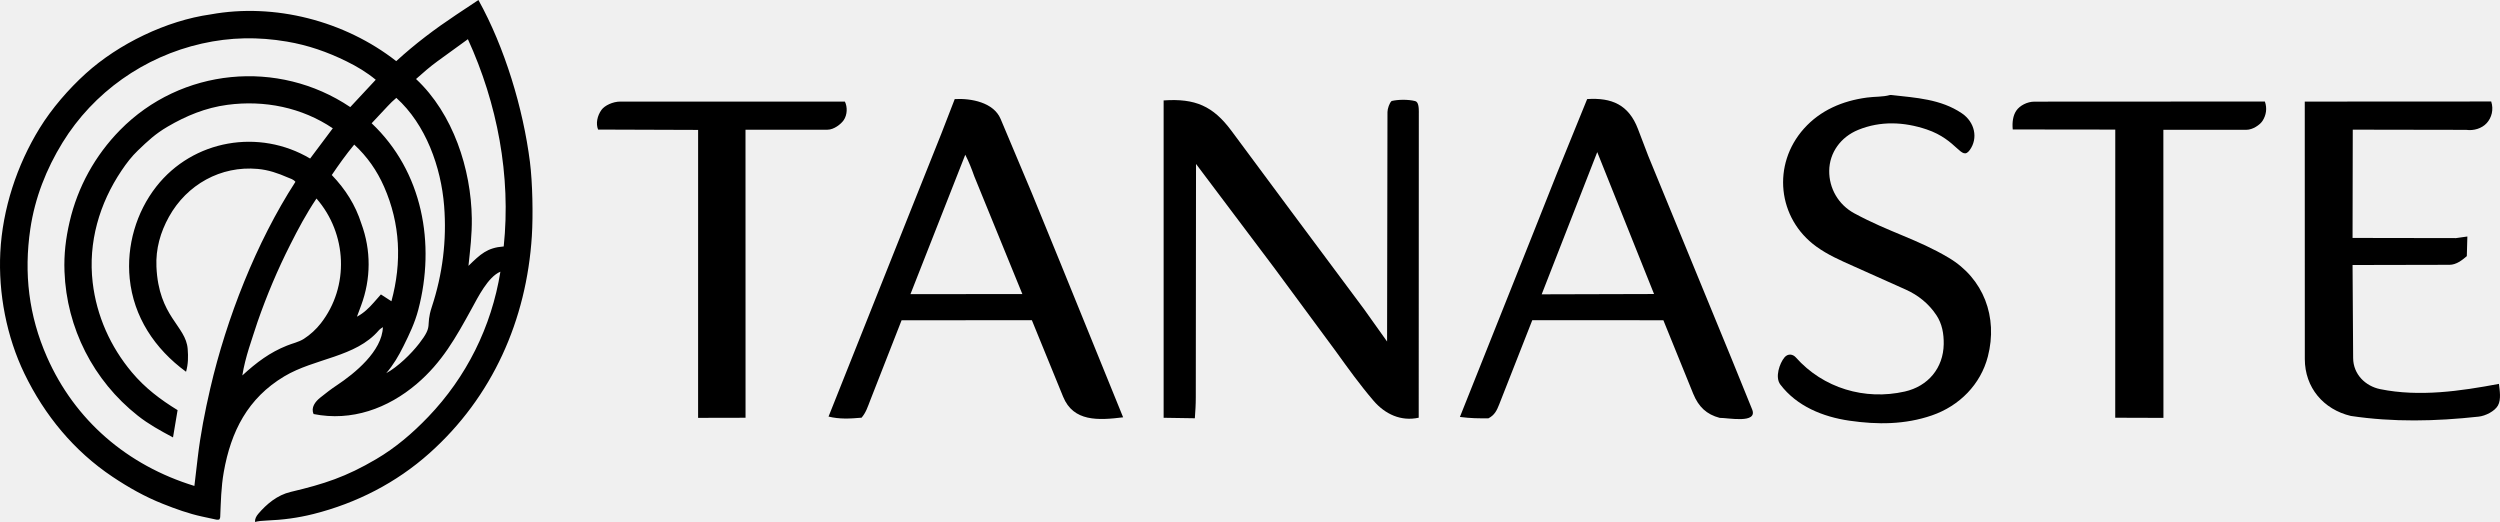
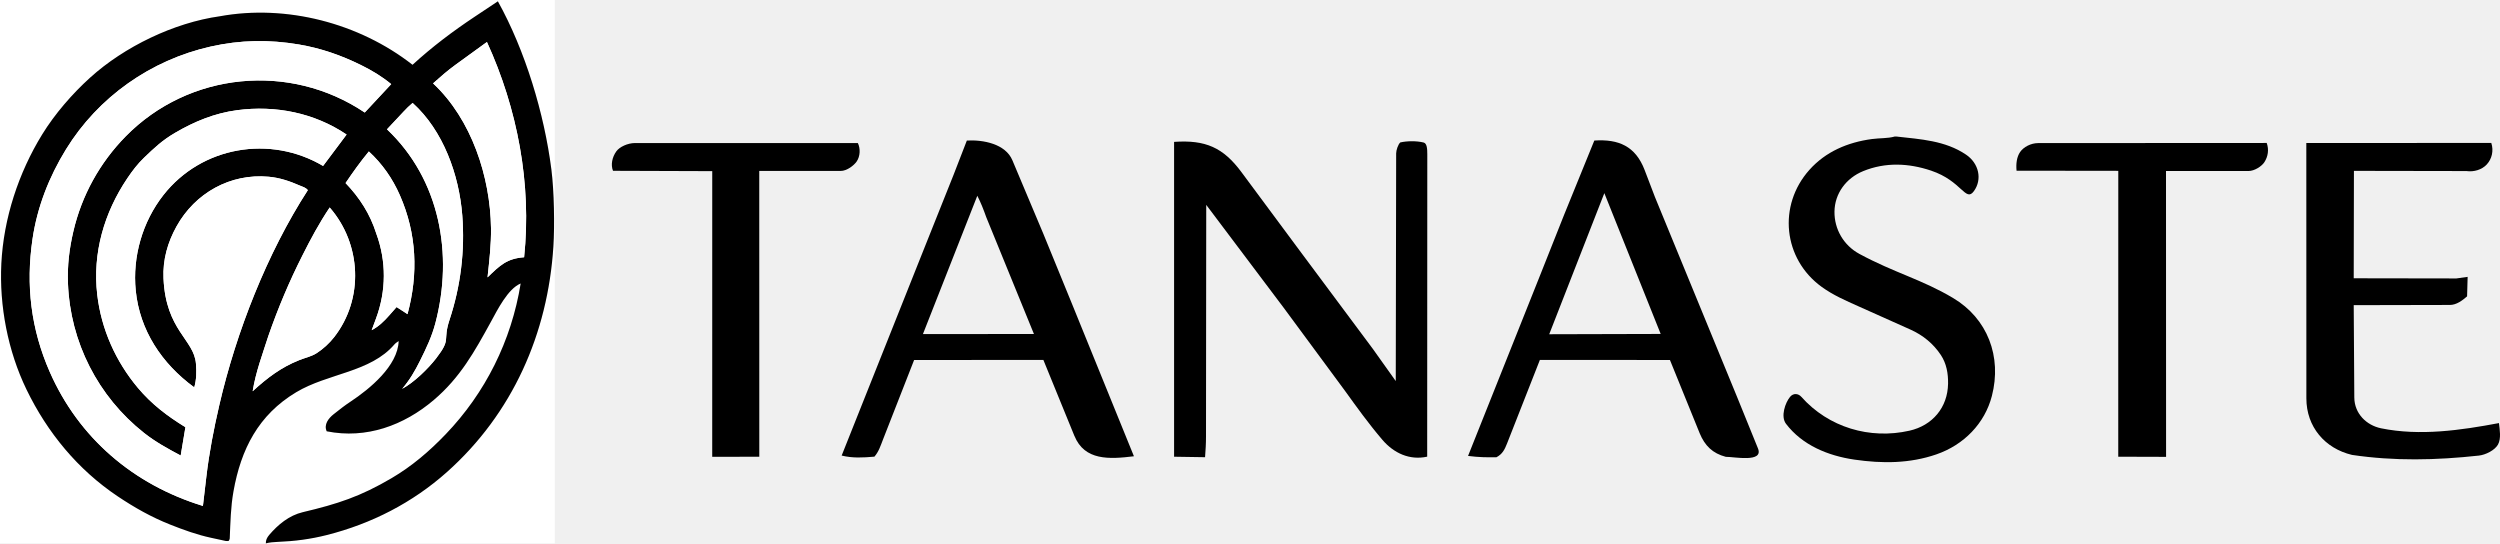
- <svg xmlns="http://www.w3.org/2000/svg" viewBox="0 0 1957.37 408.64">
-   <g id="Logo">
-     <path d="M199.69,408.64h-.03c-.14-2.19.83-4.32,2.51-6.29,6.64-7.79,14.98-14.74,25.34-17.19,26.51-6.27,43.4-11.8,66.98-25.66,15.29-8.99,28.47-20.27,40.84-33.17,29.75-31.05,49.46-70.24,56.46-113.61-9.68,3.97-17.65,20.15-22.47,28.92-12.4,22.56-23.15,42.01-43.07,58.95-22.57,19.19-50.91,29.54-80.7,23.59-2.34-5.06,1.32-9.78,5.18-12.85,4.32-3.43,8.26-6.55,12.85-9.59,14.3-9.45,35.63-26.91,36.2-45.61-.91.56-2.43,1.61-3.21,2.52-18.1,21.16-50.06,21.69-74.05,36.05-28.5,17.07-41.68,42.96-47.33,74.92-2.09,11.85-2.27,23.33-2.78,35.35-.02.44-.5,1.75-.92,1.85s-1.57.14-2.08.03l-11.14-2.41c-10.67-2.31-20.59-5.93-30.7-9.93-14.15-5.6-26.83-12.77-39.53-21.26-30.04-20.08-53.12-48.07-68.87-80.63C5.17,263.7-1.38,229.64.24,197.59c1.72-33.95,12.94-68.21,30.79-97.22,9.5-15.44,22.7-30.66,36.15-42.84,25.69-23.25,63.15-41.41,97.78-46.26,50.07-9.12,104.99,5.08,145.27,36.6,14.89-13.63,30.32-25.22,46.72-36.14l17.62-11.72c20.62,37.09,35.01,84.79,40.34,126.77,2.06,16.24,2.53,41.89,1.5,58.05-4.16,65.72-30.84,125.99-80.2,170.03-25.96,23.16-56.98,39.04-90.68,47.55-12.45,3.14-24.22,4.64-36.85,5.15-3.12.13-6.41.39-9.01,1.1ZM242.8,124.15l17.76-23.7c-24.23-16.3-53.48-22.24-82.61-18.36-16.89,2.25-32.16,8.54-46.76,17.1-9.62,5.64-15.36,11.09-23.27,18.67-4.91,4.71-8.83,9.86-12.69,15.59-17.42,25.84-26.34,56.29-22.67,87.73,3.05,26.12,13.94,50.37,30.7,70.33,10.23,12.19,22.16,21.25,35.78,29.6l-3.58,21.37c-10.17-5.44-19.07-10.3-27.63-17.07-34.73-27.44-55.7-68.56-57.34-112.81-.5-13.63.97-25.79,4.01-38.94,6.31-27.28,19.97-51.95,39.51-71.84,47.7-48.54,123.67-55.98,180.23-17.97l19.95-21.41c-7.16-5.89-14.6-10.33-22.77-14.36-15.1-7.45-30.27-12.72-46.81-15.52-22.52-3.81-44.15-3.49-66.59,1.57-45.09,10.16-84.78,38.02-109.07,77.52-12.74,20.72-21.64,43.36-25.2,67.47-5.17,34.96-1.2,68.05,12.98,100.3,21.85,49.7,62.93,84.94,115.47,101.04l2.57-21.86c2.18-18.53,5.63-36.23,9.85-54.45,12.72-54.84,35.99-114.29,66.68-161.79-1.72-2.07-3.84-2.47-6-3.41-7.63-3.34-15.09-5.92-23.49-6.69-28.93-2.64-55.52,12.24-69.52,37.46-6.71,12.09-10.42,25.09-9.81,39.11,1.72,39.4,23.1,46.12,24.47,64.42.47,6.19.44,11.64-1.28,17.82-24.59-17.98-41.11-43.07-44.12-72.96-2.58-25.66,5.13-52,20.83-72.03,28.82-36.76,80.59-45.57,120.4-21.96ZM366.78,208.15c9.43-9.14,14.58-14.21,27.6-15.19,5.81-55.23-5-111.99-28.04-162.28l-23.66,17.15c-5.91,4.29-11.2,8.91-16.95,14.03,29.13,27.18,43.13,70.66,43.67,109.07.18,12.61-1.26,24.43-2.62,37.22ZM328.05,269.16c11.78-15.21,4.69-12.65,10.07-28.96,8.4-25.49,11.73-52.03,9.62-78.9-2.38-30.38-14.31-63.87-37.44-84.67-2.65,2.21-4.61,4.18-6.87,6.59l-12.45,13.29c40.05,37.87,50.09,94.41,36.51,146.04-2.71,10.29-6.94,19.08-11.58,28.42-3.84,7.73-7.77,14.51-13.51,21.2,8.97-4.84,19.52-15.1,25.64-23.02ZM292.83,236.65l5.4-6.13,8.24,5.35c8.26-30.5,6.98-60.68-5.74-89.64-5.52-12.57-13.17-23.6-23.39-33.02-6.53,7.9-12.01,15.62-17.57,23.82,10.71,11.14,18.52,23.47,23.13,37.98,7.73,20.94,7.58,43.31-.16,64.15l-3.27,8.79c5.32-2.8,9.39-6.78,13.37-11.3ZM224.58,270.63c4.34-1.8,9.33-2.76,13.37-5.36,4.93-3.18,9.59-7.44,13.2-12.08,22.54-28.87,20.63-70.23-3.36-97.76-8.17,12.2-14.29,23.75-20.5,36.06-10.02,19.8-18.38,39.65-25.69,60.64-4.47,13.97-9.51,27.17-11.88,41.83,11.25-10.32,21.67-18.07,34.87-23.33Z" />
+ <svg xmlns="http://www.w3.org/2000/svg" viewBox="0 0 1915 416.18">
+   <defs>
+     <style>
+       .cls-1 {
+         fill: #fff;
+       }
+     </style>
+   </defs>
+   <g id="Layer_1_Image" data-name="Layer 1 Image">
+     <g>
+       <path class="cls-1" d="M203.64,416.18H0V0h425v416.18h-221.32c2.64-.72,5.98-.99,9.15-1.12,12.83-.52,24.79-2.04,37.44-5.23,34.24-8.64,65.75-24.77,92.13-48.31,50.15-44.75,77.26-105.98,81.48-172.75,1.04-16.42.57-42.47-1.53-58.98-5.42-42.65-20.04-91.12-40.99-128.8l-17.9,11.91c-16.66,11.09-32.34,22.87-47.47,36.72C275.06,17.61,219.26,3.18,168.39,12.45c-35.19,4.93-73.25,23.38-99.35,47-13.67,12.37-27.08,27.83-36.73,43.52C14.19,132.44,2.78,167.25,1.04,201.75c-1.65,32.56,5.01,67.17,19.24,96.58,16,33.07,39.45,61.52,69.97,81.92,12.9,8.62,25.79,15.91,40.17,21.6,10.27,4.06,20.35,7.74,31.19,10.08l11.32,2.45c.51.11,1.68.07,2.11-.03s.92-1.44.93-1.88c.52-12.21.7-23.88,2.83-35.92,5.73-32.47,19.13-58.77,48.08-76.11,24.37-14.59,56.84-15.13,75.23-36.63.8-.93,2.33-1.99,3.26-2.56-.58,19-22.25,36.74-36.78,46.34-4.67,3.08-8.67,6.26-13.06,9.74-3.92,3.11-7.64,7.91-5.27,13.05,30.26,6.05,59.06-4.47,81.99-23.97,20.24-17.21,31.16-36.96,43.76-59.89,4.9-8.91,12.99-25.35,22.82-29.38-7.11,44.06-27.14,83.88-57.36,115.42-12.56,13.11-25.95,24.57-41.49,33.7-23.96,14.08-41.11,19.7-68.05,26.07-10.52,2.49-19,9.55-25.74,17.46-1.71,2-2.69,4.16-2.55,6.39Z" />
+       <g>
+         <path d="M203.68,416.18h-.03c-.14-2.23.84-4.39,2.55-6.39,6.75-7.91,15.22-14.97,25.74-17.46,26.94-6.37,44.09-11.99,68.05-26.07,15.54-9.13,28.93-20.59,41.49-33.7,30.22-31.54,50.25-71.37,57.36-115.42-9.84,4.03-17.93,20.47-22.82,29.38-12.6,22.92-23.52,42.68-43.76,59.89-22.93,19.49-51.72,30.02-81.99,23.97-2.38-5.14,1.34-9.94,5.27-13.05,4.39-3.48,8.39-6.66,13.06-9.74,14.53-9.6,36.2-27.34,36.78-46.34-.93.57-2.47,1.63-3.26,2.56-18.39,21.5-50.86,22.03-75.23,36.63-28.95,17.34-42.35,43.64-48.08,76.11-2.13,12.04-2.3,23.7-2.83,35.92-.02.45-.51,1.78-.93,1.88s-1.6.15-2.11.03l-11.32-2.45c-10.84-2.35-20.92-6.02-31.19-10.08-14.37-5.68-27.26-12.97-40.17-21.6-30.52-20.4-53.97-48.84-69.97-81.92C6.05,268.92-.61,234.31,1.04,201.75c1.74-34.49,13.15-69.3,31.28-98.77,9.65-15.69,23.06-31.15,36.73-43.52,26.1-23.63,64.16-42.07,99.35-47,50.87-9.27,106.67,5.16,147.6,37.18,15.13-13.85,30.81-25.63,47.47-36.72l17.9-11.91c20.95,37.68,35.57,86.14,40.99,128.8,2.1,16.5,2.57,42.56,1.53,58.98-4.22,66.77-31.33,128-81.48,172.75-26.38,23.54-57.89,39.66-92.13,48.31-12.65,3.19-24.61,4.71-37.44,5.23-3.17.13-6.51.39-9.15,1.12ZM247.47,127.13l18.04-24.08c-24.62-16.56-54.33-22.59-83.93-18.65-17.16,2.29-32.68,8.67-47.51,17.37-9.77,5.73-15.61,11.27-23.64,18.97-4.99,4.78-8.97,10.01-12.9,15.84-17.7,26.26-26.76,57.2-23.03,89.13,3.1,26.54,14.17,51.17,31.19,71.45,10.4,12.38,22.52,21.59,36.36,30.07l-3.63,21.71c-10.33-5.53-19.38-10.47-28.08-17.34-35.28-27.88-56.59-69.65-58.26-114.62-.51-13.85.99-26.21,4.08-39.56,6.41-27.71,20.29-52.78,40.14-72.99,48.46-49.32,125.65-56.87,183.11-18.25l20.27-21.75c-7.27-5.98-14.83-10.5-23.13-14.59-15.35-7.57-30.75-12.92-47.55-15.77-22.88-3.88-44.85-3.54-67.65,1.6-45.81,10.33-86.13,38.62-110.81,78.76-12.94,21.05-21.98,44.05-25.6,68.55-5.25,35.52-1.21,69.14,13.19,101.9,22.2,50.5,63.93,86.3,117.32,102.66l2.61-22.21c2.21-18.82,5.72-36.81,10.01-55.32,12.92-55.71,36.56-116.12,67.75-164.38-1.75-2.1-3.9-2.51-6.1-3.47-7.76-3.39-15.33-6.01-23.87-6.79-29.39-2.68-56.4,12.43-70.63,38.06-6.82,12.28-10.58,25.49-9.96,39.74,1.74,40.03,23.46,46.86,24.86,65.45.47,6.29.45,11.82-1.3,18.11-24.98-18.27-41.77-43.76-44.82-74.13-2.62-26.07,5.21-52.83,21.17-73.18,29.28-37.34,81.88-46.3,122.33-22.31ZM373.44,212.48c9.58-9.29,14.81-14.43,28.04-15.43,5.9-56.12-5.08-113.78-28.48-164.88l-24.04,17.43c-6.01,4.35-11.38,9.05-17.22,14.26,29.59,27.62,43.82,71.8,44.37,110.81.18,12.81-1.28,24.82-2.66,37.81ZM334.09,274.47c11.97-15.46,4.77-12.85,10.23-29.42,8.54-25.89,11.91-52.86,9.78-80.16-2.42-30.87-14.53-64.89-38.04-86.03-2.69,2.25-4.69,4.25-6.98,6.7l-12.65,13.5c40.69,38.48,50.89,95.92,37.1,148.38-2.75,10.45-7.05,19.38-11.77,28.88-3.91,7.85-7.9,14.74-13.72,21.54,9.12-4.92,19.83-15.35,26.05-23.38ZM298.3,241.43l5.48-6.23,8.37,5.44c8.39-30.98,7.09-61.66-5.84-91.07-5.61-12.77-13.38-23.98-23.77-33.55-6.63,8.02-12.2,15.87-17.85,24.2,10.88,11.32,18.82,23.84,23.5,38.59,7.86,21.28,7.7,44.01-.17,65.18l-3.32,8.93c5.41-2.84,9.54-6.89,13.59-11.48ZM228.97,275.96c4.41-1.83,9.48-2.8,13.58-5.44,5.01-3.23,9.74-7.56,13.41-12.27,22.9-29.33,20.96-71.35-3.42-99.32-8.3,12.4-14.52,24.13-20.83,36.64-10.18,20.12-18.67,40.28-26.1,61.61-4.54,14.2-9.66,27.6-12.07,42.5,11.43-10.49,22.02-18.36,35.42-23.71Z" />
+         <path class="cls-1" d="M247.47,127.13c-40.45-23.99-93.05-15.04-122.33,22.31-15.95,20.35-23.79,47.11-21.17,73.18,3.05,30.37,19.84,55.87,44.82,74.13,1.75-6.28,1.78-11.82,1.3-18.11-1.4-18.59-23.12-25.43-24.86-65.45-.62-14.25,3.15-27.46,9.96-39.74,14.23-25.63,41.24-40.74,70.63-38.06,8.53.78,16.11,3.4,23.87,6.79,2.2.96,4.35,1.36,6.1,3.47-31.19,48.26-54.83,108.66-67.75,164.38-4.29,18.51-7.8,36.5-10.01,55.32l-2.61,22.21c-53.38-16.36-95.11-52.16-117.32-102.66-14.41-32.76-18.44-66.38-13.19-101.9,3.62-24.49,12.66-47.49,25.6-68.55,24.68-40.14,65-68.44,110.81-78.76,22.8-5.14,44.77-5.47,67.65-1.6,16.8,2.85,32.21,8.2,47.55,15.77,8.29,4.09,15.86,8.61,23.13,14.59l-20.27,21.75c-57.47-38.62-134.65-31.06-183.11,18.25-19.86,20.21-33.73,45.27-40.14,72.99-3.09,13.35-4.59,25.71-4.08,39.56,1.66,44.97,22.98,86.74,58.26,114.62,8.7,6.87,17.74,11.81,28.08,17.34l3.63-21.71c-13.84-8.48-25.96-17.69-36.36-30.07-17.03-20.28-28.09-44.92-31.19-71.45-3.73-31.93,5.34-62.87,23.03-89.13,3.93-5.83,7.9-11.06,12.9-15.84,8.04-7.7,13.87-13.24,23.64-18.97,14.83-8.7,30.35-15.09,47.51-17.37,29.6-3.94,59.31,2.09,83.93,18.65l-18.04,24.08Z" />
+         <path class="cls-1" d="M373.44,212.48c1.39-13,2.84-25,2.66-37.81-.55-39.02-14.78-83.19-44.37-110.81,5.84-5.2,11.21-9.9,17.22-14.26l24.04-17.43c23.41,51.1,34.39,108.76,28.48,164.88-13.23,1-18.45,6.14-28.04,15.43Z" />
+         <path class="cls-1" d="M228.97,275.96c-13.41,5.35-24,13.22-35.42,23.71,2.41-14.9,7.53-28.3,12.07-42.5,7.43-21.33,15.92-41.49,26.1-61.61,6.31-12.51,12.53-24.24,20.83-36.64,24.38,27.97,26.32,69.99,3.42,99.32-3.67,4.7-8.41,9.04-13.41,12.27-4.1,2.64-9.17,3.61-13.58,5.44Z" />
+         <path class="cls-1" d="M334.09,274.47c-6.22,8.04-16.94,18.47-26.05,23.38,5.83-6.8,9.82-13.69,13.72-21.54,4.72-9.49,9.02-18.42,11.77-28.88,13.79-52.46,3.59-109.9-37.1-148.38l12.65-13.5c2.29-2.45,4.29-4.45,6.98-6.7,23.51,21.14,35.62,55.16,38.04,86.03,2.14,27.31-1.24,54.27-9.78,80.16-5.46,16.57,1.73,13.96-10.23,29.42Z" />
+         <path class="cls-1" d="M298.3,241.43c-4.04,4.59-8.18,8.64-13.59,11.48l3.32-8.93c7.87-21.17,8.02-43.9.17-65.18-4.68-14.75-12.62-27.27-23.5-38.59,5.65-8.33,11.22-16.18,17.85-24.2,10.39,9.57,18.16,20.78,23.77,33.55,12.92,29.42,14.23,60.09,5.84,91.07l-8.37-5.44-5.48,6.23Z" />
+       </g>
+     </g>
  </g>
-   <g id="Text">
+   <g id="Layer_2_Image" data-name="Layer 2 Image">
    <g id="Tanaste">
-       <path d="M1841.93,207.49l.46,72.86c.08,12.73,9.63,21.98,21.19,24.33,30.63,6.23,62.85,1.54,92.96-4.13.59,5.02,1.85,12.26-.77,16.93-2.56,4.57-9.84,8.15-15.08,8.72-33.86,3.7-66.87,4.42-100.13-.54-21.39-5.08-36.01-22.16-36.01-44.61l-.04-201.51,145.97-.08c2.05,6.3.39,12.65-3.53,16.95-3.82,4.18-10.16,6.1-16.04,5.26l-88.82-.15-.16,84.77,80.99.13,8.9-1.25-.43,15.38c-3.73,3.22-8.33,6.77-13.54,6.78l-75.92.16Z" />
-       <path d="M1693.87,327.18l-37.75-.12.03-225.6-80.28-.1c-.54-5.52.17-10.9,2.8-14.74,2.7-3.94,8.48-7.04,14.22-7.04l180.38-.1c1.9,5.25,1.07,10.7-1.87,15.21-2,3.08-7.66,6.94-12.63,6.94h-64.97s.06,225.56.06,225.56Z" />
-       <path d="M1479.71,74.4h1.27c19.12,2.17,38.47,3.14,54.99,14.27,10.21,6.88,12.98,19.58,6.21,28.85-6.58,9-9.44-8.04-33.77-16.21-17.77-5.96-36.08-6.74-53.53.37-13.7,5.59-22.53,17.83-22.7,31.99-.17,13.66,7.09,26.57,19.7,33.38,27.61,14.92,49.14,20.06,73.85,34.76,27.28,16.23,38.67,46.31,30.66,77.33-5.61,21.72-22.12,38.63-43.85,46.11-20.96,7.21-42.52,7.34-64.68,4.11-20.67-3.02-41.06-11.32-53.94-28.27-4.4-5.79-.55-16.71,3.21-21.23,2.73-3.28,6.61-2.61,8.88-.06,21.46,24.16,54.09,33.83,85.35,26.75,18.19-4.12,30.18-18.34,30.47-37.15.12-8.02-1.23-15.84-5.7-22.59-6-9.06-14.26-15.71-24.1-20.11l-40.93-18.32c-10.25-4.59-19.93-8.77-28.98-15.31-30.47-22.02-34.86-64.28-9.69-92.41,12.75-14.25,30.02-21.7,49.34-24.28,6.18-.83,12.53-.42,17.96-1.98Z" />
-       <path d="M1325.75,308.42l-23.42-57.69-102.64-.02-25.91,65.95c-1.88,4.79-3.65,8.39-8.4,10.85-7.53.08-13.82.04-22.35-1.06l57.71-144.71,18.05-45.47,18.59-45.71,5.29-12.99c19.2-1.26,32.5,4.39,39.74,23.35l8.1,21.2,65.12,158.51,16.19,39.88c4.66,11.48-18.78,6.59-25.39,6.66-10.32-2.72-16.52-8.65-20.67-18.74ZM1295.04,230.2l-44.48-111.11-43.5,111.35,87.98-.24Z" />
-       <path d="M1110.86,88.02l-.08,229.31v9.71c-13.83,3.06-26.31-2.75-35.29-13.2-10.69-12.45-19.92-25.33-29.63-38.81l-48.3-65.44-61.14-81.23-.18,182.69c0,6.09-.33,10.62-.74,16.43l-24.44-.38V78.63c24.79-1.74,38.75,4.45,53.09,23.78l45.91,61.88,57.77,77.57,18.18,25.53.31-179.69c0-2.51,1.57-7.22,3.27-8.63,5.2-1.19,12.8-1.33,18.4.07,2.65.66,2.89,5.06,2.89,8.87Z" />
-       <path d="M832.38,310.65l-24.49-59.97-102,.09-24.49,62.56c-1.98,5.06-3.32,9.59-6.83,13.7-9.24.8-17.22,1.25-25.86-.87l64.78-162.6,23.53-58.91,10.49-27.08c12.88-.71,30.46,2.58,35.92,15.56l24.47,58.15,22.41,54.79,49.04,120.67c-19.47,2.4-38.94,3.55-46.96-16.08ZM800.45,230.23l-37.65-92.23c-2.11-5.99-4.27-11.43-7.04-16.86l-42.92,109.16,87.61-.07Z" />
-       <path d="M583.72,327.08l-37.15.08.02-225.44-78.31-.27c-1.89-4.65-.73-10.74,2.68-15.45,2.45-3.38,8.85-6.47,14.72-6.47h175.81c2.14,4.26,1.9,10.47-.91,14.55-2.14,3.11-7.68,7.47-12.66,7.47h-64.23s.03,225.52.03,225.52Z" />
+       <path d="M1802.95,233.76l.45,70.72c.08,12.36,9.35,21.33,20.57,23.61,29.73,6.04,61.01,1.5,90.24-4.01.57,4.87,1.79,11.9-.74,16.43-2.48,4.44-9.55,7.91-14.64,8.47-32.87,3.59-64.91,4.29-97.19-.52-20.77-4.93-34.95-21.51-34.96-43.3l-.04-195.6,141.69-.08c1.99,6.12.38,12.28-3.43,16.45-3.71,4.06-9.86,5.92-15.57,5.1l-86.22-.15-.16,82.28,78.62.13,8.64-1.21-.42,14.93c-3.62,3.13-8.09,6.57-13.14,6.58l-73.69.16Z" />
+       <path d="M1659.22,349.95l-36.64-.11.03-218.98-77.93-.1c-.52-5.36.16-10.58,2.72-14.31,2.62-3.82,8.23-6.83,13.81-6.84l175.09-.1c1.84,5.09,1.03,10.39-1.81,14.76-1.94,2.99-7.43,6.74-12.26,6.74h-63.07s.06,218.95.06,218.95Z" />
+       <path d="M1451.35,104.57h1.23c18.56,2.11,37.34,3.05,53.38,13.86,9.91,6.68,12.6,19.01,6.03,28-6.38,8.74-9.16-7.8-32.78-15.73-17.25-5.79-35.02-6.55-51.96.36-13.3,5.42-21.87,17.31-22.04,31.05-.17,13.26,6.88,25.79,19.12,32.4,26.8,14.48,47.7,19.47,71.69,33.74,26.48,15.76,37.54,44.96,29.76,75.06-5.44,21.08-21.47,37.5-42.56,44.76-20.34,7-41.27,7.13-62.79,3.99-20.06-2.93-39.86-10.99-52.36-27.44-4.27-5.62-.54-16.22,3.11-20.61,2.65-3.18,6.41-2.54,8.62-.06,20.83,23.45,52.5,32.84,82.85,25.96,17.65-4,29.3-17.8,29.57-36.06.12-7.78-1.19-15.37-5.53-21.92-5.83-8.79-13.84-15.25-23.39-19.52l-39.73-17.78c-9.95-4.45-19.35-8.51-28.13-14.86-29.57-21.38-33.84-62.4-9.4-89.7,12.38-13.83,29.14-21.06,47.89-23.57,6-.8,12.16-.4,17.43-1.92Z" />
+       <path d="M1301.9,331.74l-22.73-56-99.63-.02-25.15,64.02c-1.83,4.65-3.55,8.14-8.16,10.53-7.31.08-13.41.04-21.7-1.03l56.02-140.47,17.52-44.14,18.05-44.37,5.13-12.61c18.63-1.22,31.54,4.26,38.57,22.67l7.86,20.58,63.21,153.86,15.71,38.71c4.52,11.15-18.23,6.4-24.65,6.46-10.02-2.64-16.04-8.4-20.06-18.2ZM1272.09,255.81l-43.17-107.86-42.22,108.08,85.4-.23Z" />
+       <path d="M1093.31,117.79l-.08,222.59v9.42c-13.42,2.97-25.54-2.67-34.25-12.82-10.38-12.09-19.33-24.59-28.77-37.67l-46.88-63.53-59.35-78.85-.18,177.34c0,5.91-.32,10.3-.72,15.95l-23.73-.37V108.68c24.06-1.68,37.61,4.32,51.53,23.08l44.56,60.07,56.07,75.29,17.64,24.78.31-174.42c0-2.44,1.53-7.01,3.18-8.38,5.05-1.16,12.43-1.29,17.86.07,2.57.65,2.8,4.91,2.8,8.61Z" />
+       <path d="M822.99,333.9l-23.77-58.21-99.01.08-23.77,60.73c-1.92,4.91-3.22,9.31-6.63,13.3-8.97.77-16.71,1.21-25.1-.84l62.88-157.84,22.84-57.19,10.18-26.28c12.5-.69,29.57,2.51,34.87,15.1l23.76,56.44,21.75,53.18,47.6,117.13c-18.9,2.33-37.8,3.44-45.58-15.61ZM792,255.84l-36.55-89.53c-2.05-5.81-4.15-11.1-6.83-16.36l-41.66,105.96,85.04-.07Z" />
+       <path d="M581.62,349.85l-36.06.08.02-218.83-76.02-.26c-1.84-4.52-.71-10.43,2.61-14.99,2.38-3.29,8.59-6.28,14.29-6.28h170.65c2.07,4.13,1.84,10.16-.89,14.12-2.08,3.02-7.45,7.25-12.29,7.26h-62.34s.03,218.91.03,218.91Z" />
    </g>
  </g>
</svg>
